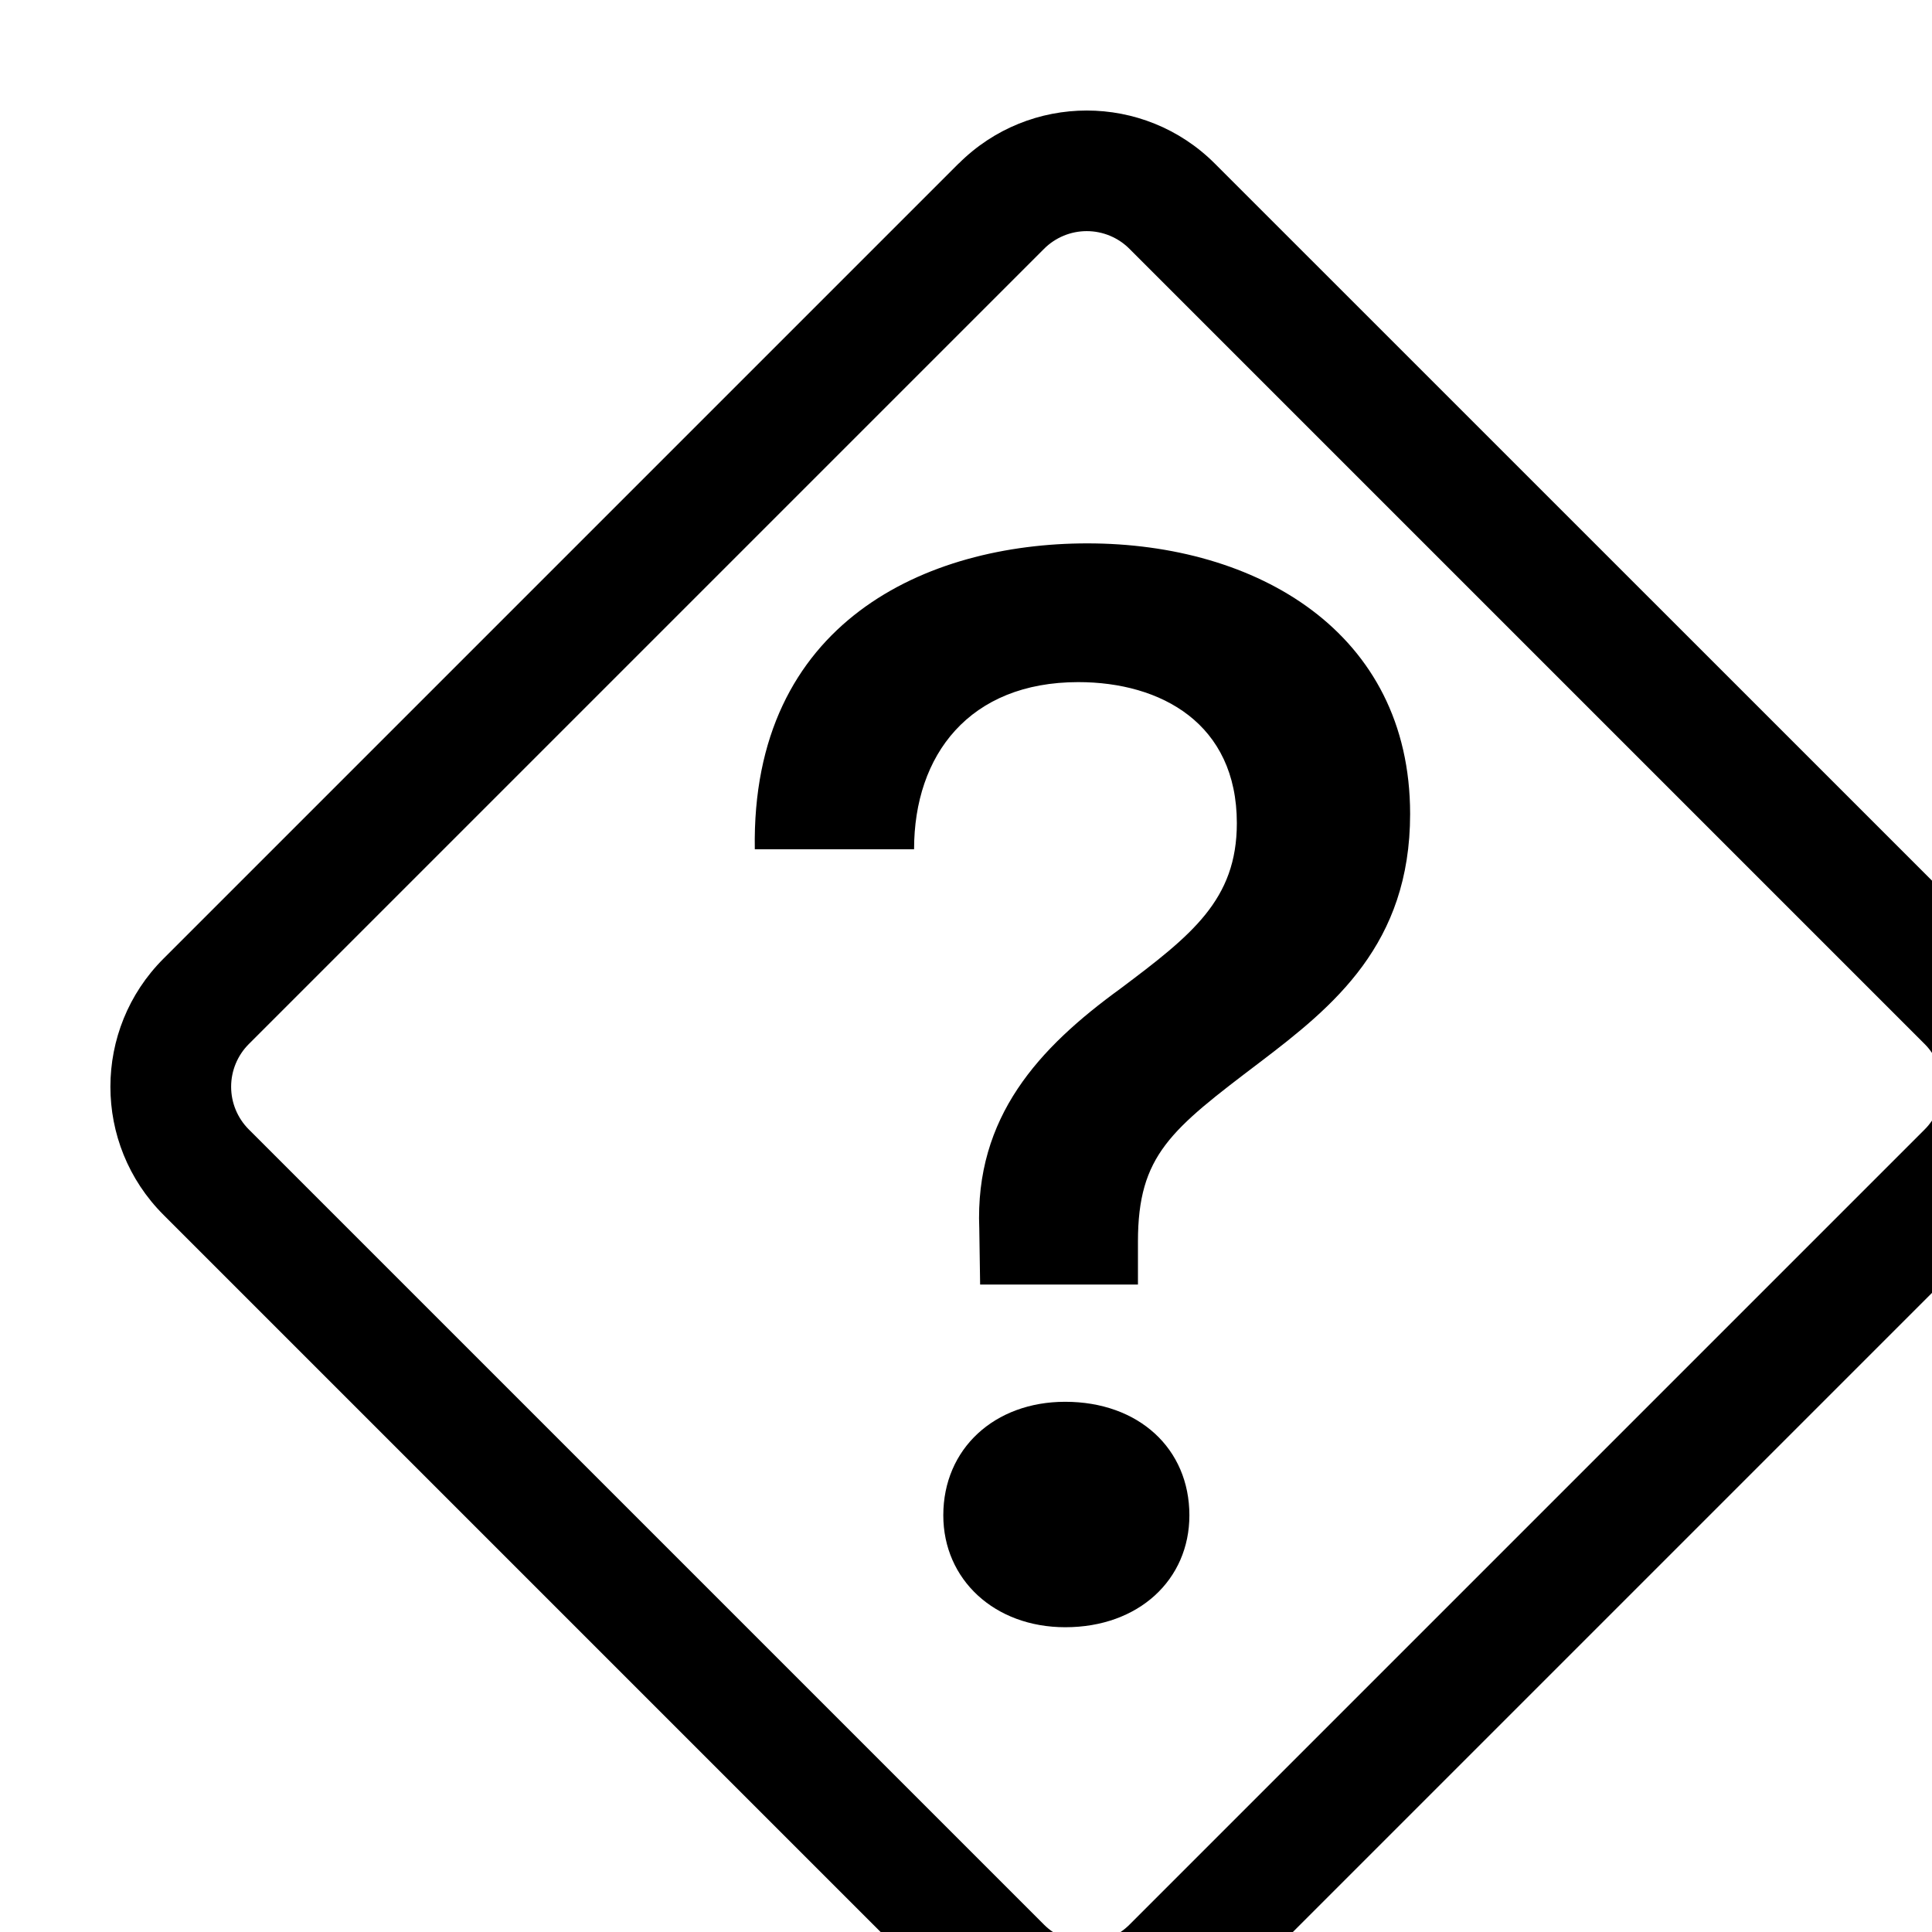
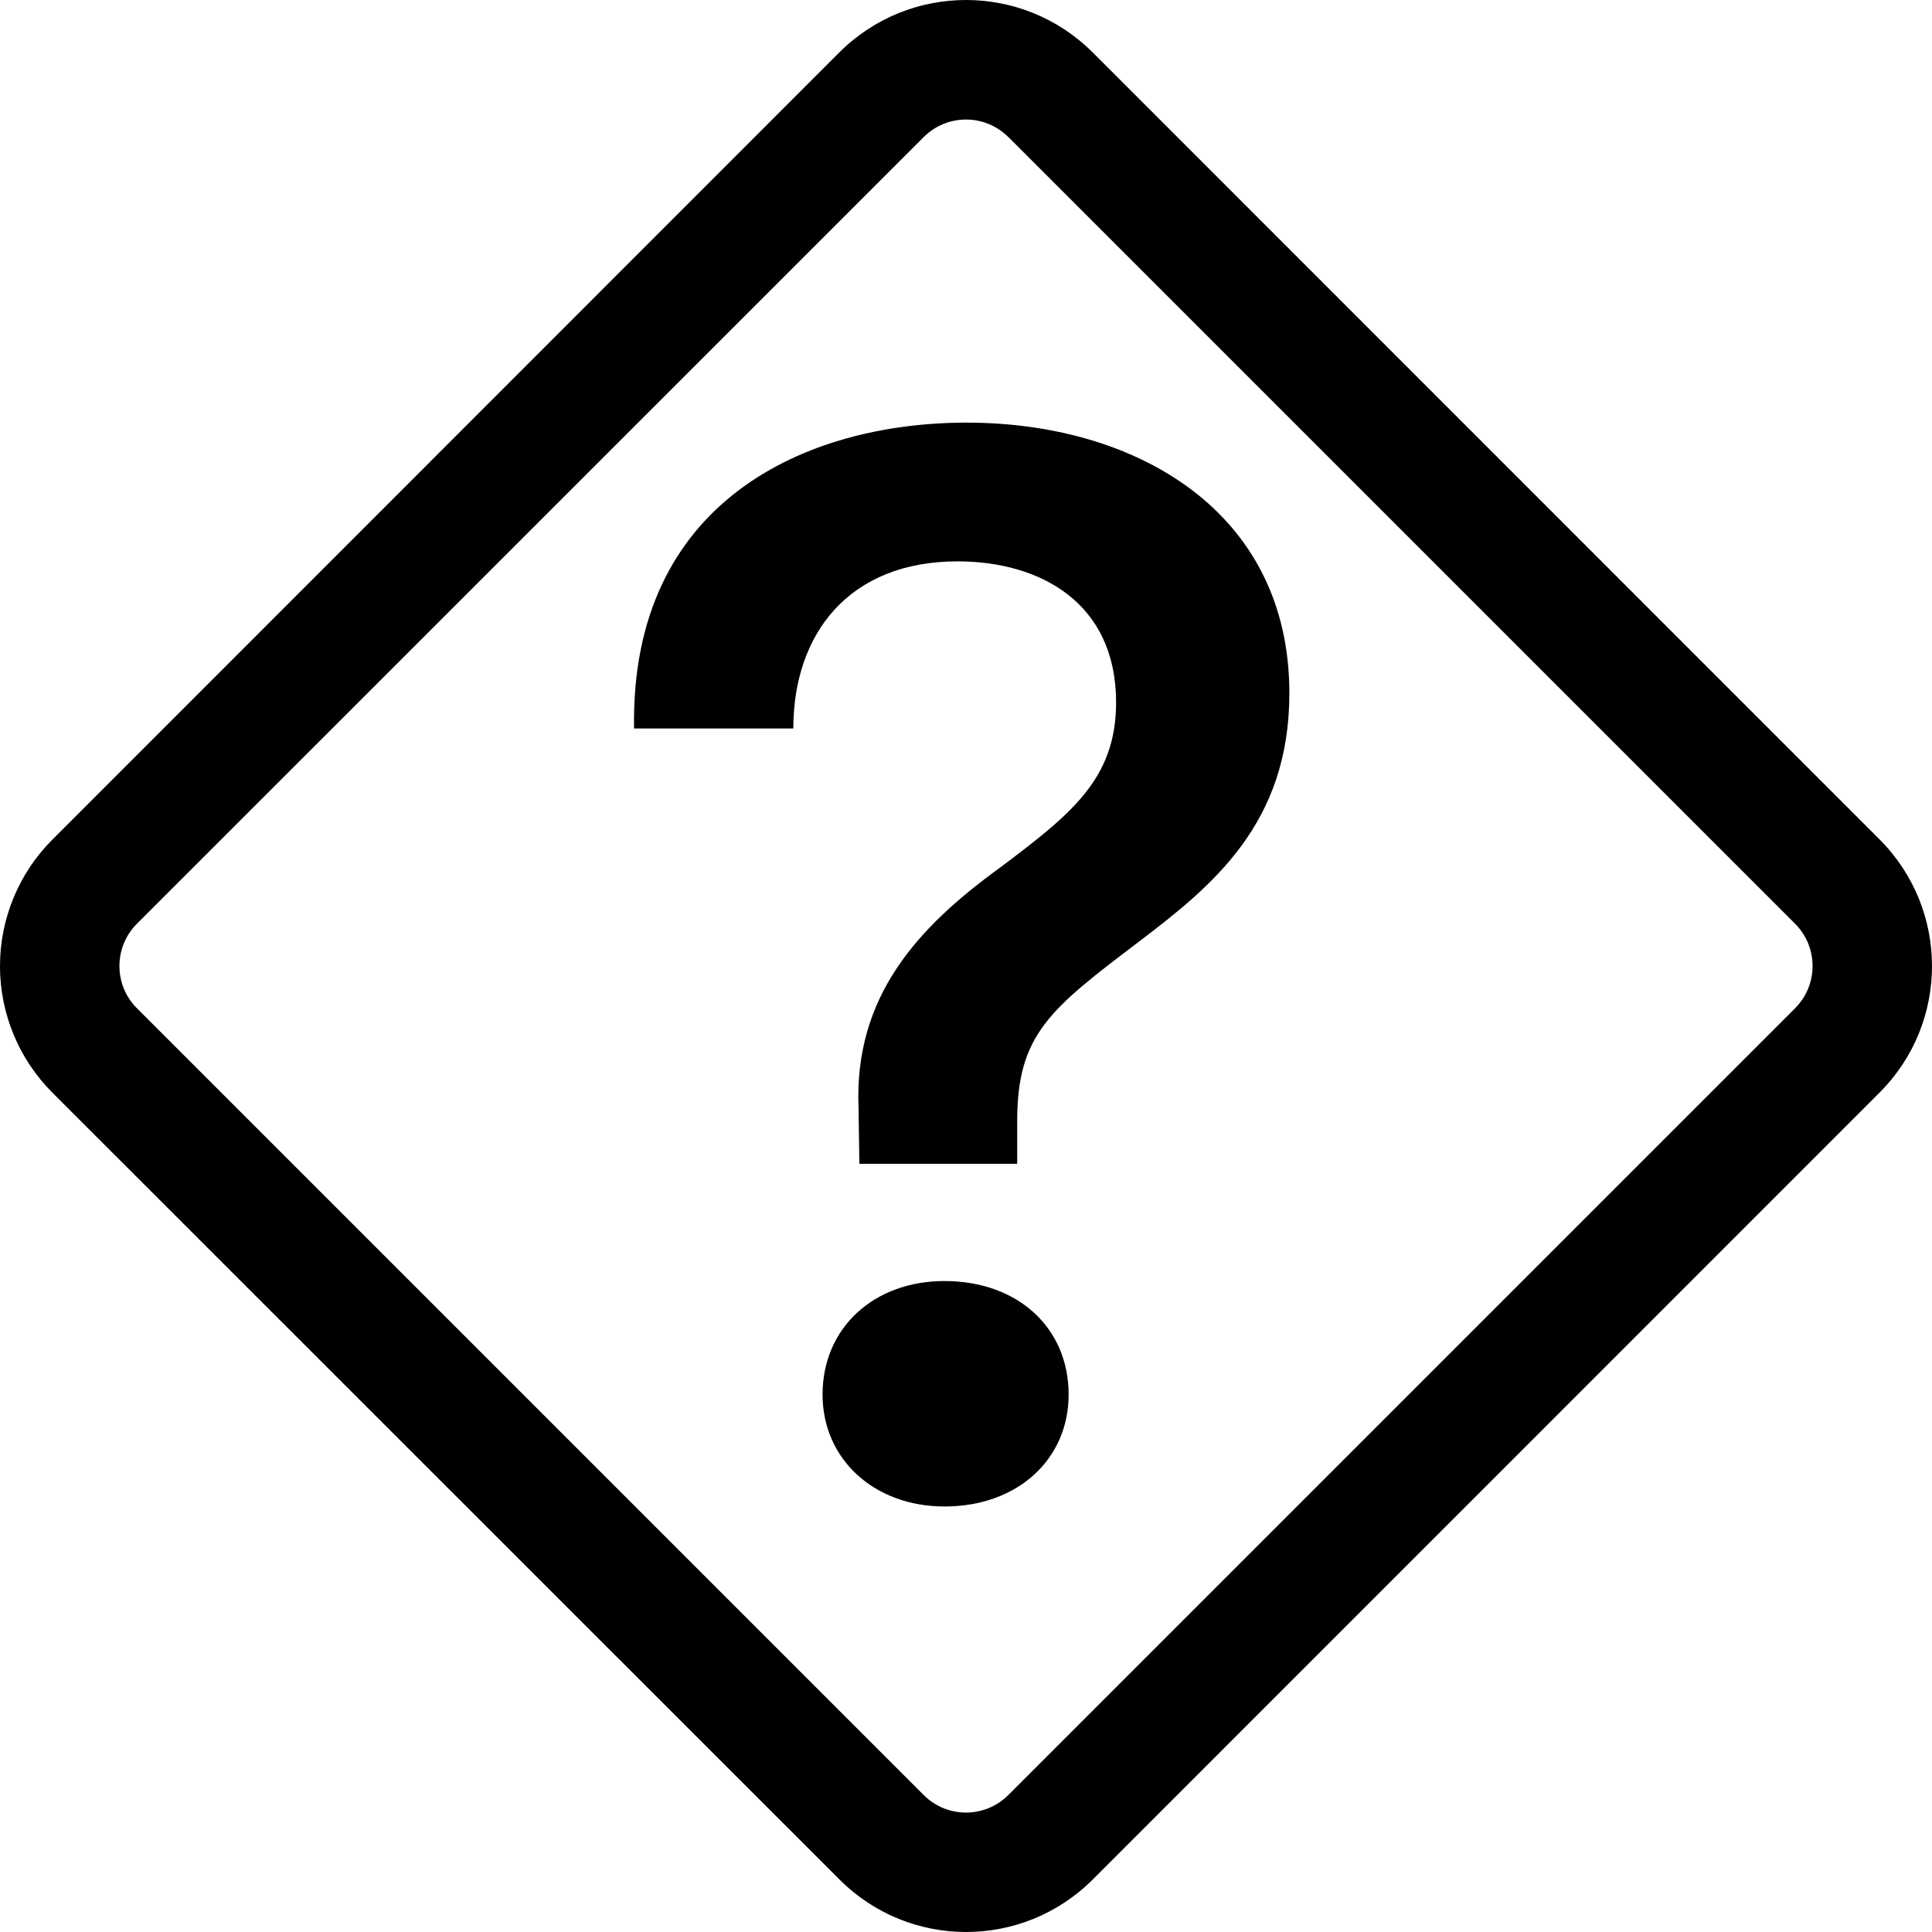
<svg xmlns="http://www.w3.org/2000/svg" class="bi bi-question-diamond" width="1em" height="1em" viewBox="0 0 16 16" fill="currentColor">
-   <path fill-rule="evenodd" d="M7.94 1.354a1.5 1.5 0 012.12 0l6.586 6.585a1.5 1.5 0 010 2.122l-6.585 6.585a1.5 1.5 0 01-2.122 0l-6.585-6.585a1.5 1.5 0 010-2.122l6.585-6.585zm1.414.707a.5.5 0 00-.708 0L2.061 8.646a.5.5 0 000 .708l6.585 6.585a.5.5 0 00.708 0l6.585-6.585a.5.5 0 000-.708L9.354 2.061z" clip-rule="evenodd" />
-   <path d="M6.25 7.033h1.32c0-.781.458-1.384 1.36-1.384.685 0 1.313.343 1.313 1.168 0 .635-.374.927-.965 1.371-.673.489-1.206 1.06-1.168 1.987l.007.463h1.307v-.355c0-.718.273-.927 1.01-1.486.609-.463 1.244-.977 1.244-2.056 0-1.511-1.276-2.241-2.673-2.241-1.326 0-2.786.647-2.754 2.533zm1.562 5.516c0 .533.425.927 1.01.927.609 0 1.028-.394 1.028-.927 0-.552-.42-.94-1.029-.94-.584 0-1.009.388-1.009.94z" />
+   <path fill-rule="evenodd" d="M6.95.435c.58-.58 1.52-.58 2.1 0l6.515 6.516c.58.58.58 1.519 0 2.098L9.05 15.565c-.58.58-1.519.58-2.098 0L.435 9.05a1.482 1.482 0 010-2.098L6.95.435zm1.4.7a.495.495 0 00-.7 0L1.134 7.65a.495.495 0 000 .7l6.516 6.516a.495.495 0 00.7 0l6.516-6.516a.495.495 0 000-.7L8.35 1.134z" clip-rule="evenodd" />
+   <path d="M5.25 6.033h1.32c0-.781.458-1.384 1.36-1.384.685 0 1.313.343 1.313 1.168 0 .635-.374.927-.965 1.371-.673.489-1.206 1.06-1.168 1.987l.007.463h1.307v-.355c0-.718.273-.927 1.01-1.486.609-.463 1.244-.977 1.244-2.056 0-1.511-1.276-2.241-2.673-2.241-1.326 0-2.786.647-2.754 2.533zm1.562 5.516c0 .533.425.927 1.01.927.609 0 1.028-.394 1.028-.927 0-.552-.42-.94-1.029-.94-.584 0-1.009.388-1.009.94z" />
</svg>
